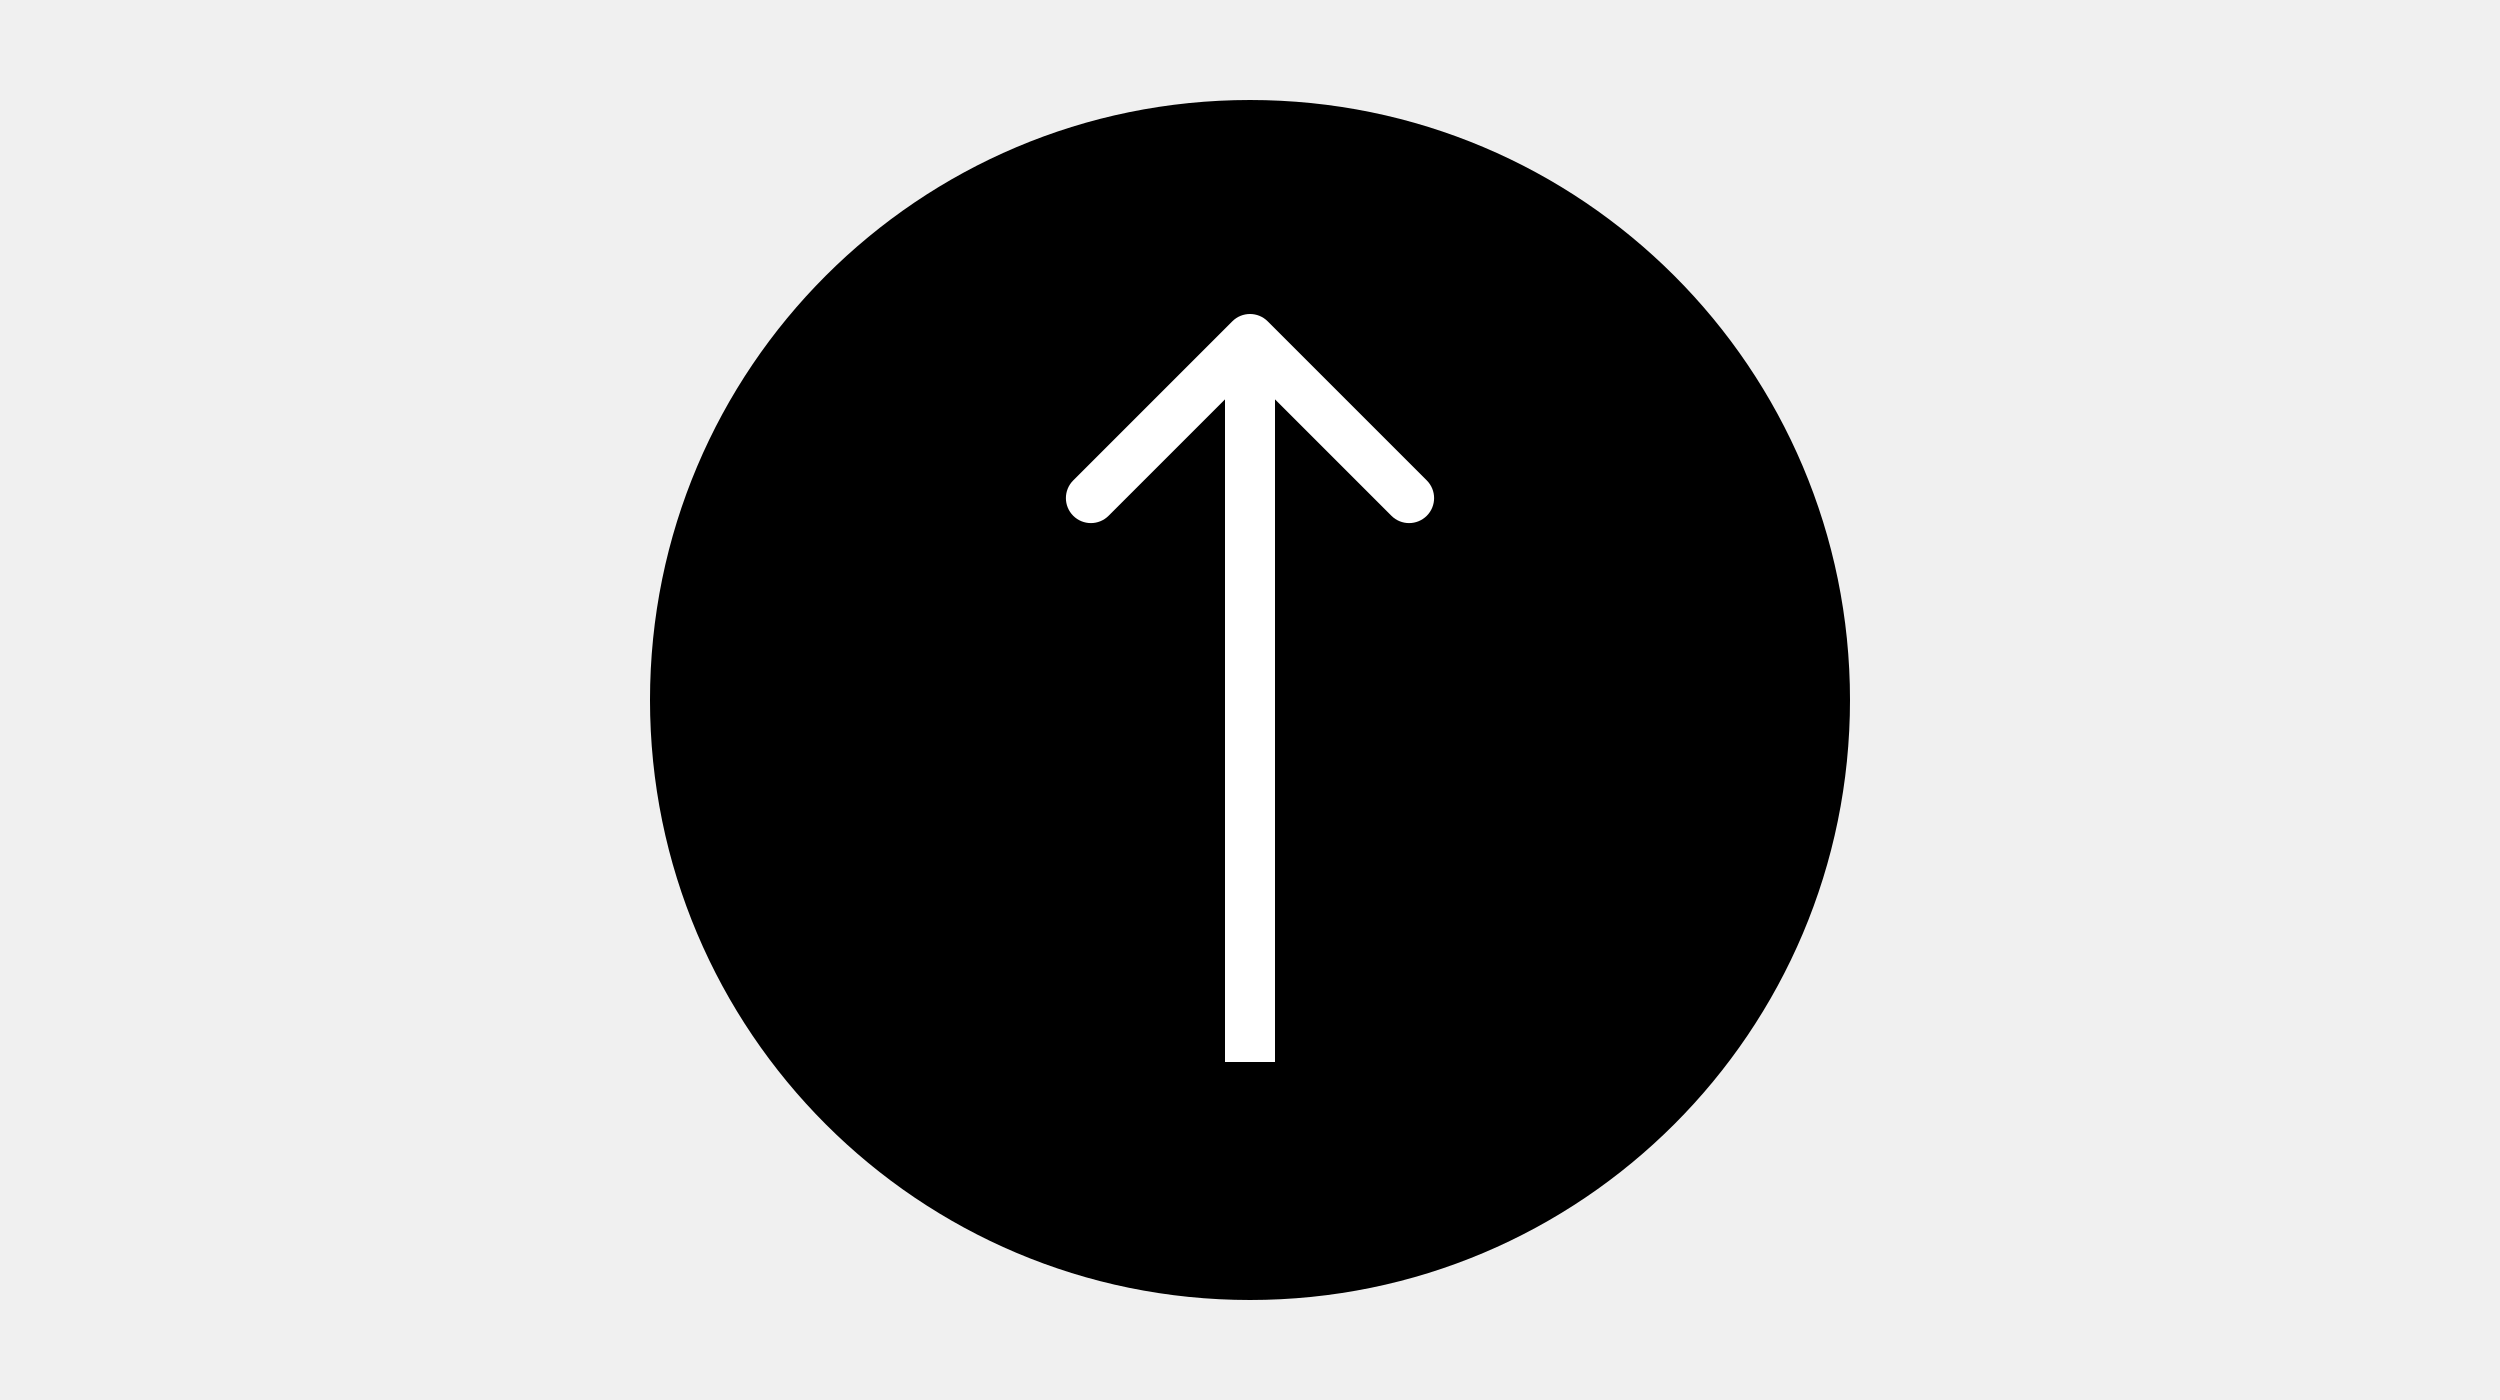
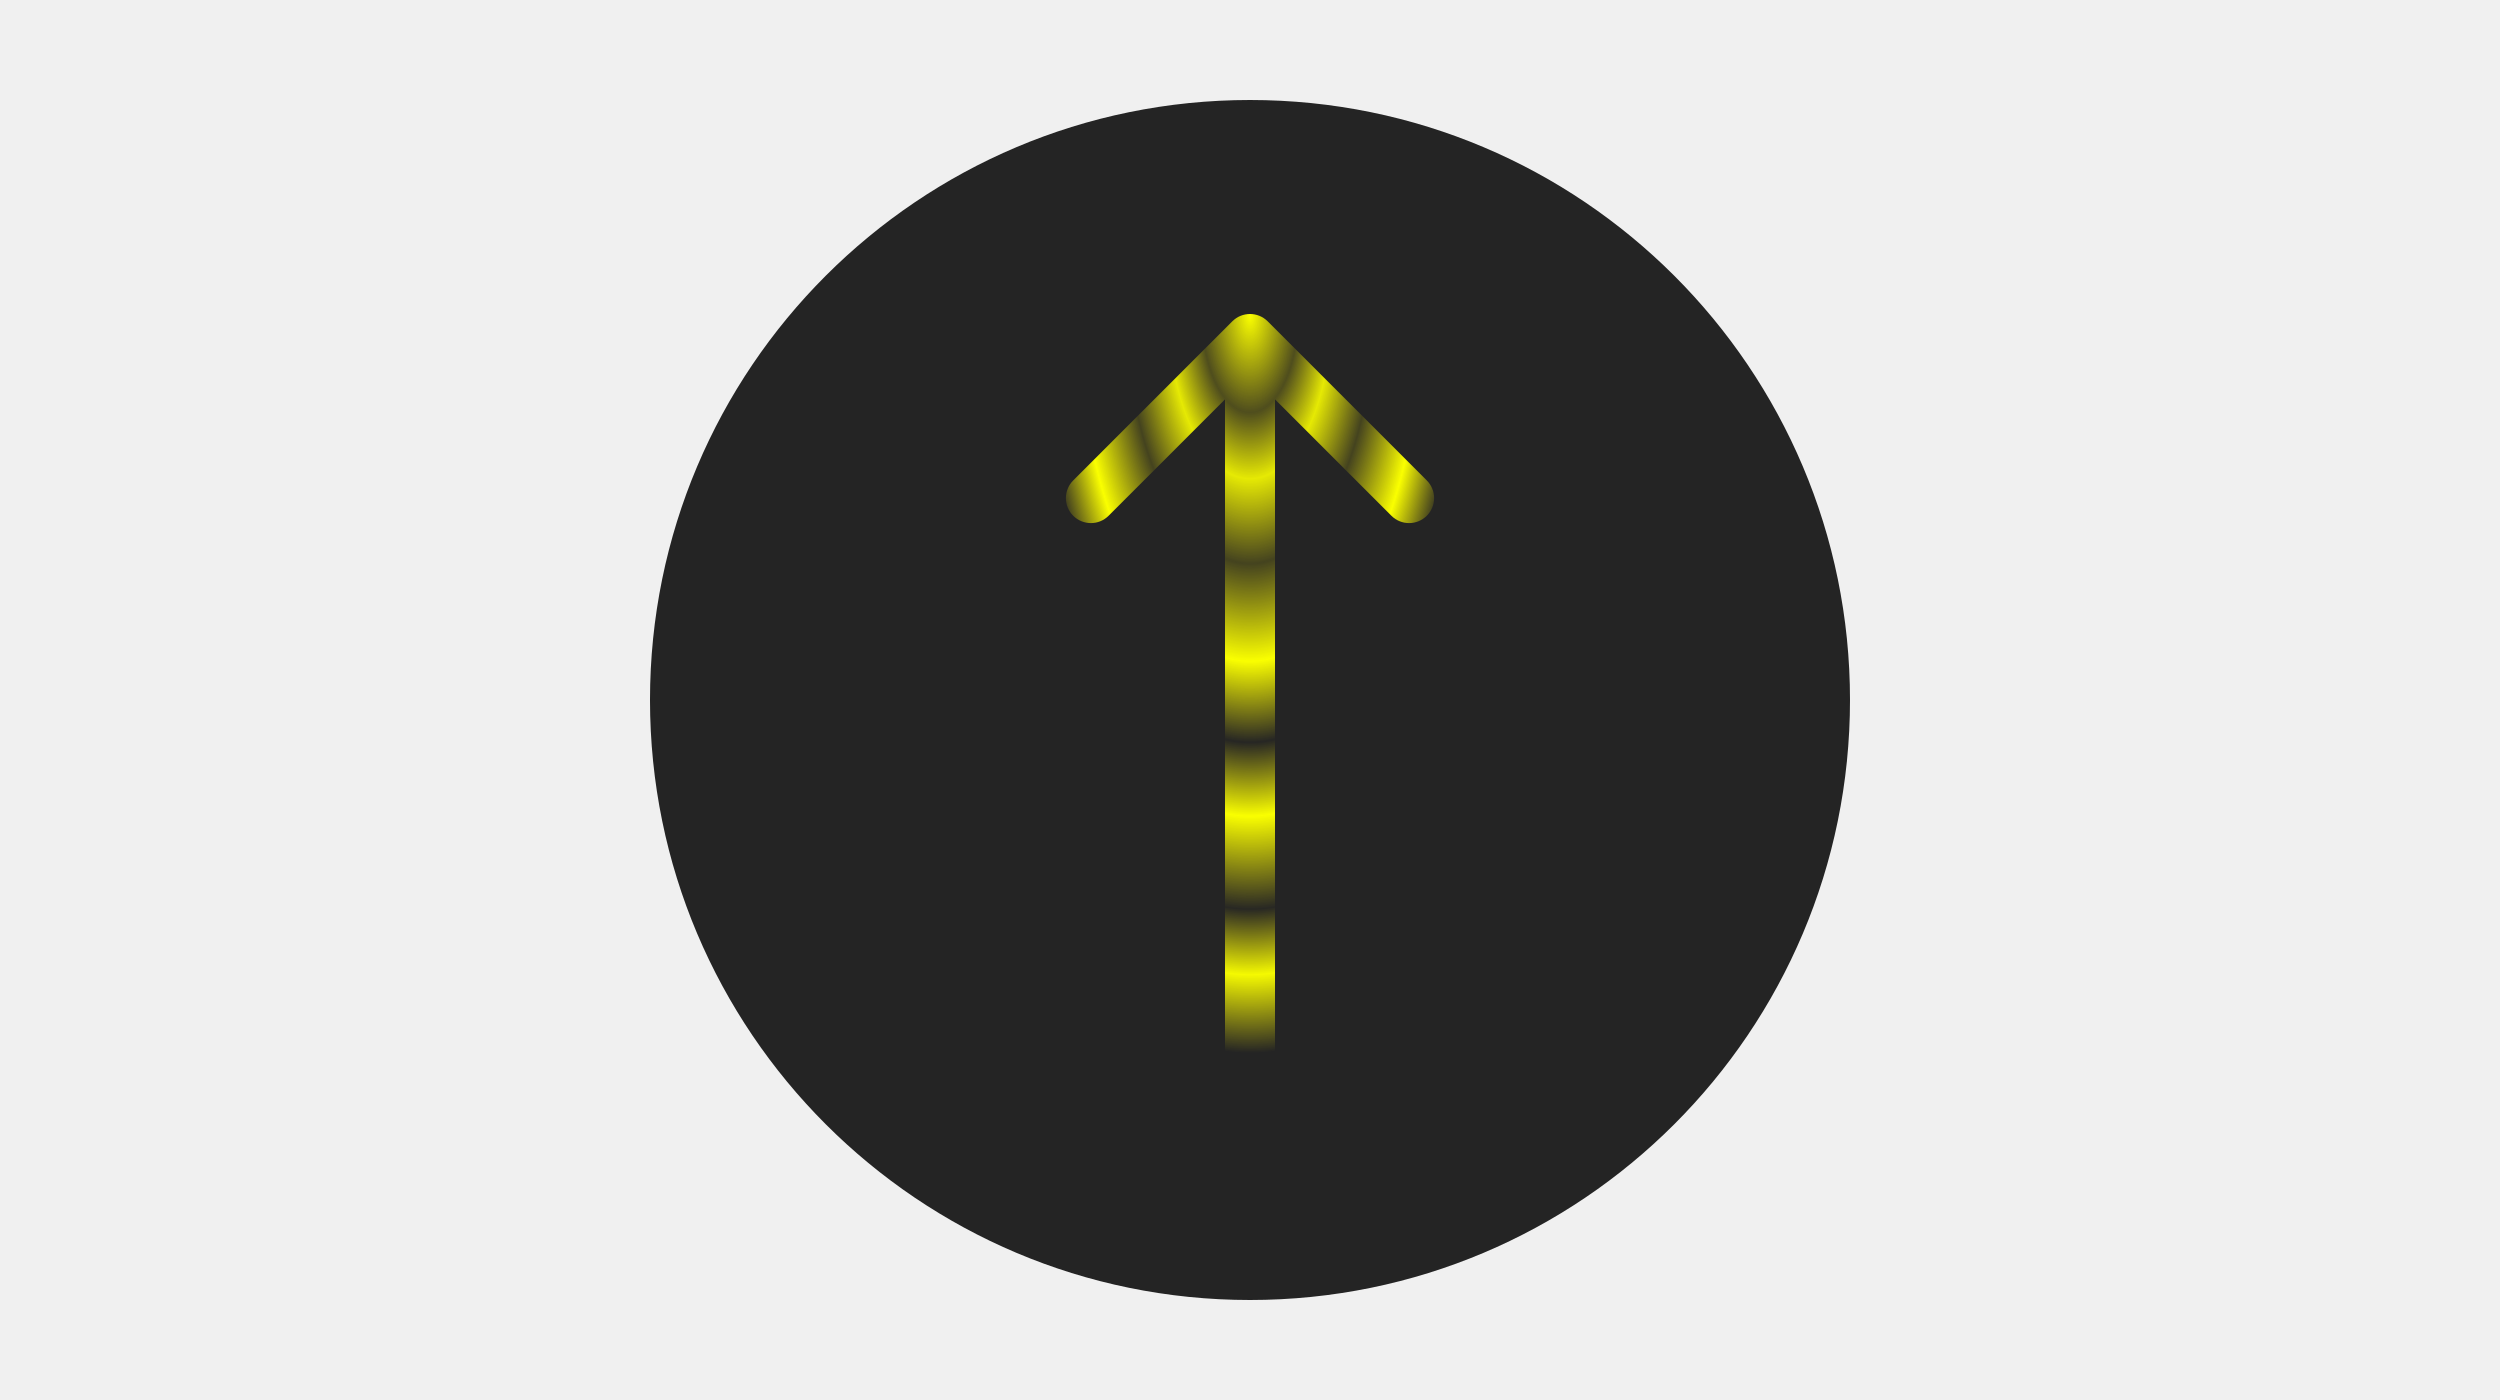
<svg xmlns="http://www.w3.org/2000/svg" width="2500" height="1400" viewBox="0 0 2500 1400" fill="none">
-   <circle cx="1250" cy="700" r="600" fill="black" />
-   <path d="M1267.68 321.322C1257.91 311.559 1242.09 311.559 1232.32 321.322L1073.22 480.421C1063.46 490.184 1063.46 506.014 1073.22 515.777C1082.99 525.54 1098.82 525.54 1108.58 515.777L1250 374.355L1391.42 515.777C1401.18 525.54 1417.01 525.54 1426.78 515.777C1436.54 506.014 1436.54 490.184 1426.78 480.421L1267.68 321.322ZM1275 1062L1275 339H1225L1225 1062H1275Z" fill="white" />
+   <path d="M1250 1300C1581.37 1300 1850 1031.37 1850 700C1850 368.629 1581.37 100 1250 100C918.629 100 650 368.629 650 700C650 1031.37 918.629 1300 1250 1300Z" fill="black" fill-opacity="0.85" />
+   <path d="M1267.68 321.322C1257.91 311.559 1242.09 311.559 1232.32 321.322L1073.22 480.421C1063.46 490.184 1063.46 506.014 1073.22 515.777C1082.99 525.54 1098.82 525.54 1108.58 515.777L1250 374.355L1391.42 515.777C1401.18 525.54 1417.01 525.54 1426.78 515.777C1436.54 506.014 1436.54 490.184 1426.78 480.421L1267.68 321.322ZM1275 1062V339H1225V1062H1275Z" fill="url(#paint0_diamond)" />
+   <defs>
+     <radialGradient id="paint0_diamond" cx="0" cy="0" r="1" gradientUnits="userSpaceOnUse" gradientTransform="translate(1250 314) rotate(90) scale(748 368.2)">
+       <stop stop-color="#FAFF00" />
+       <stop offset="0.13" stop-color="#FEF601" stop-opacity="0.197" />
+       <stop offset="0.219" stop-color="#FAFE00" stop-opacity="0.904" />
+       <stop offset="0.333" stop-color="#FEF601" stop-opacity="0.148" />
+       <stop offset="0.464" stop-color="#FAFF00" stop-opacity="1" />
+       <stop offset="0.573" stop-color="#FFF501" stop-opacity="0.01" />
+       <stop offset="0.672" stop-color="#FAFF00" stop-opacity="0.999" />
+       <stop offset="0.797" stop-color="#FFF501" stop-opacity="0.018" />
+       <stop offset="0.885" stop-color="#F8FD00" stop-opacity="0.984" />
+       <stop offset="0.99" stop-color="#FFF501" stop-opacity="0" />
+       <stop offset="0.99" stop-color="#FFF501" stop-opacity="0" />
+       <stop offset="0.99" stop-color="#FFF501" stop-opacity="0" />
+     </radialGradient>
+   </defs>
</svg>
